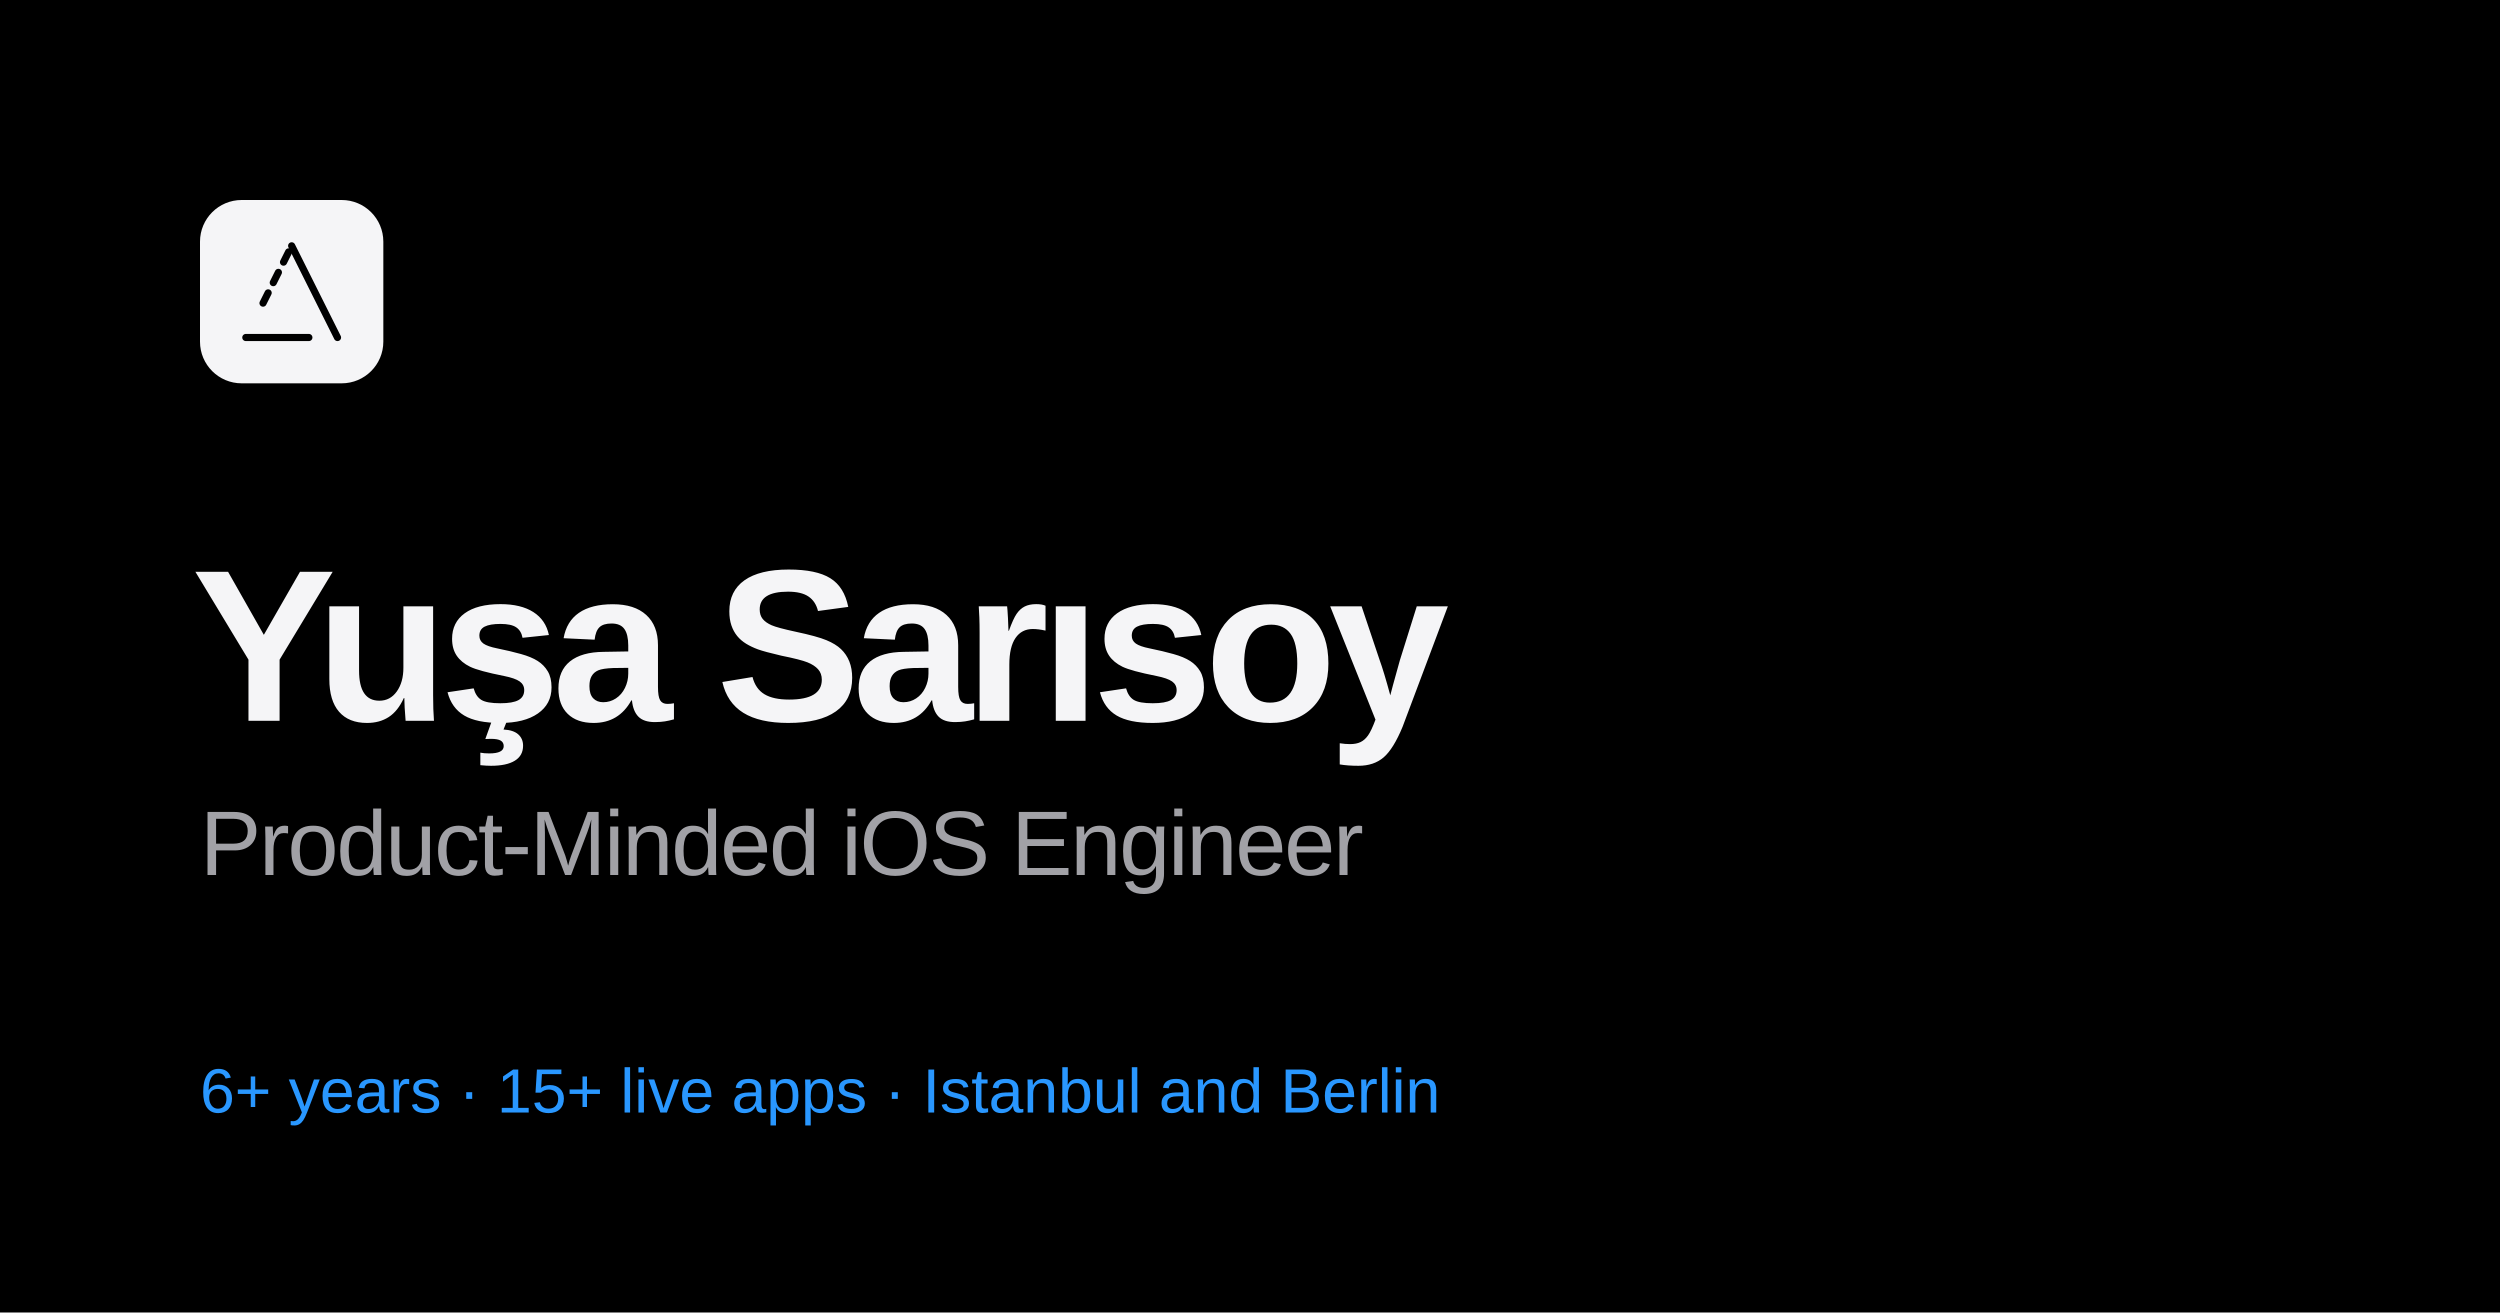
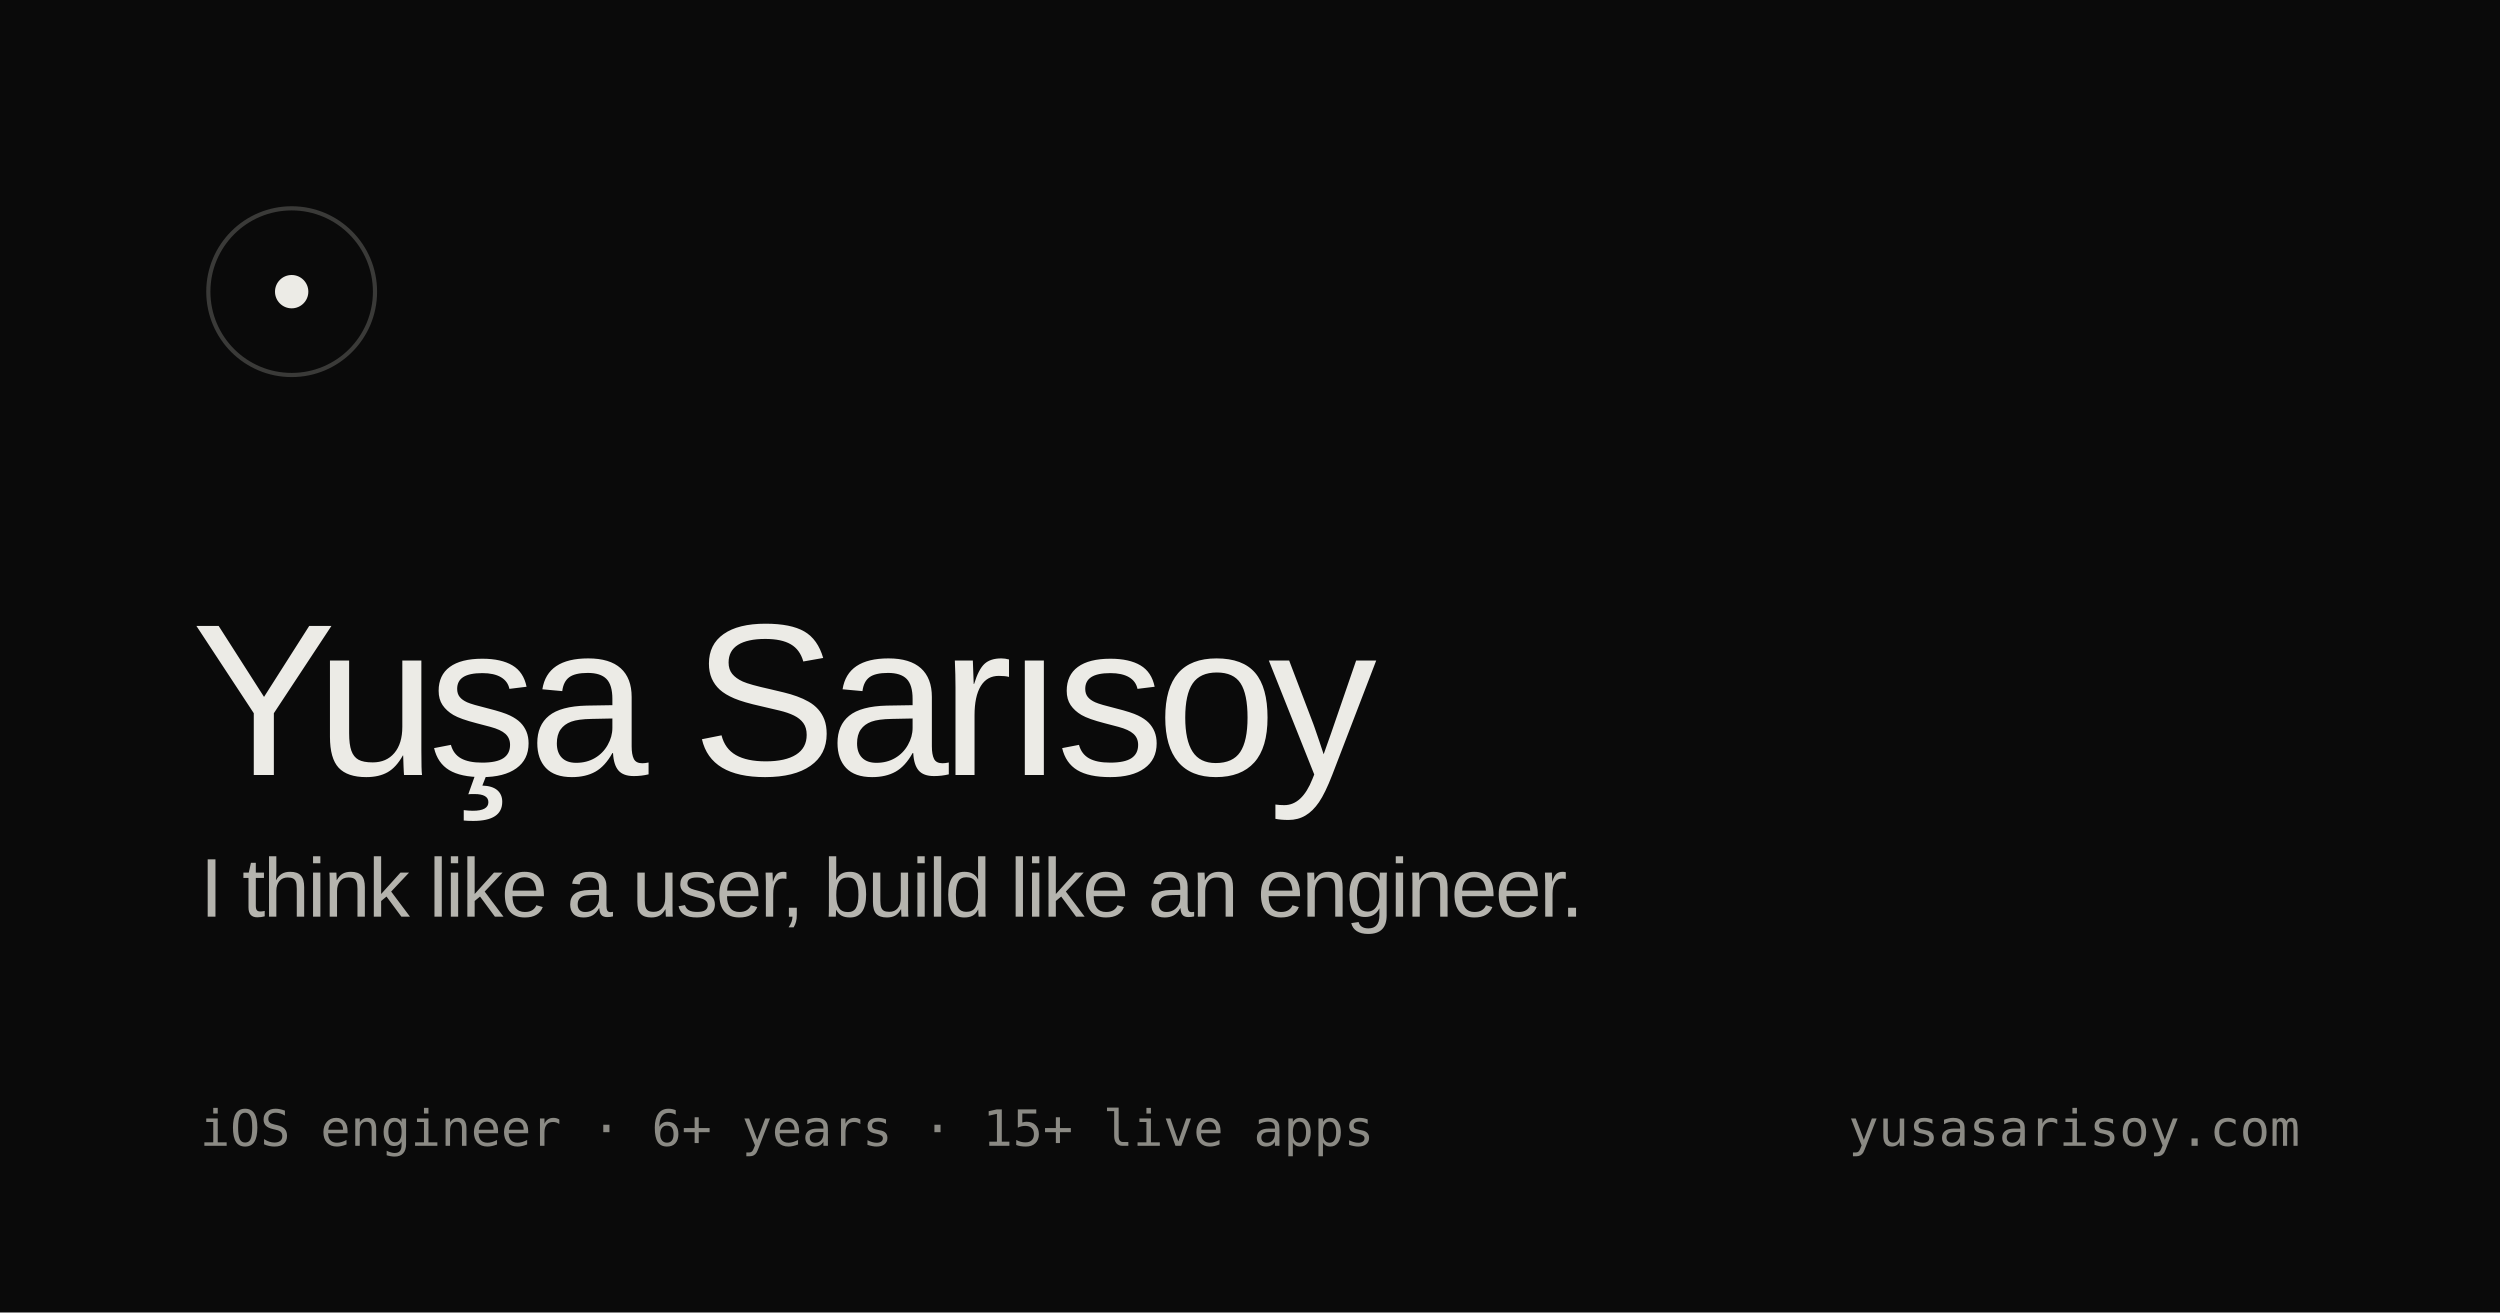
<svg xmlns="http://www.w3.org/2000/svg" width="1200" height="630" viewBox="0 0 1200 630">
-   <rect width="1200" height="630" fill="#000" />
-   <g transform="translate(96 96)">
-     <rect width="88" height="88" rx="20" fill="#f5f5f7" />
-     <g transform="scale(1.375)" fill="none" stroke="#000" stroke-width="2.5" stroke-linecap="round">
-       <path d="M32 16 L48 48" />
-       <path d="M16 48 L38 48" />
-       <path d="M22 36 L32 16" stroke-dasharray="4 4" />
-     </g>
+   <rect width="1200" height="630" fill="#0a0a0a" />
+   <g transform="translate(140 140)">
+     <circle r="40" fill="none" stroke="#3a3a38" stroke-width="2" />
+     <circle r="8" fill="#ecebe6" />
  </g>
-   <text x="92" y="346" font-family="HelveticaNeue-Bold, 'Helvetica Neue', Arial, sans-serif" font-size="104" font-weight="700" letter-spacing="-4" fill="#f5f5f7">Yuşa Sarısoy</text>
-   <text x="96" y="420" font-family="HelveticaNeue-Medium, 'Helvetica Neue', Arial, sans-serif" font-size="44" font-weight="500" letter-spacing="-1" fill="#a1a1a6">Product-Minded iOS Engineer</text>
-   <text x="96" y="534" font-family="HelveticaNeue-Medium, 'Helvetica Neue', Arial, sans-serif" font-size="30" font-weight="500" fill="#2997ff">6+ years · 15+ live apps · Istanbul and Berlin</text>
+   <text x="92" y="372" font-family="HelveticaNeue-Light, 'Helvetica Neue', Arial, sans-serif" font-size="104" font-weight="300" letter-spacing="-4" fill="#ecebe6">Yuşa Sarısoy</text>
+   <text x="96" y="440" font-family="HelveticaNeue, 'Helvetica Neue', Arial, sans-serif" font-size="40" font-weight="400" letter-spacing="-1" fill="#b5b4ae">I think like a user, build like an engineer.</text>
+   <text x="96" y="550" font-family="Menlo, 'SF Mono', monospace" font-size="24" fill="#8b8a84">iOS engineer · 6+ years · 15+ live apps</text>
+   <text x="1104" y="550" text-anchor="end" font-family="Menlo, 'SF Mono', monospace" font-size="24" fill="#8b8a84">yusasarisoy.com</text>
</svg>
